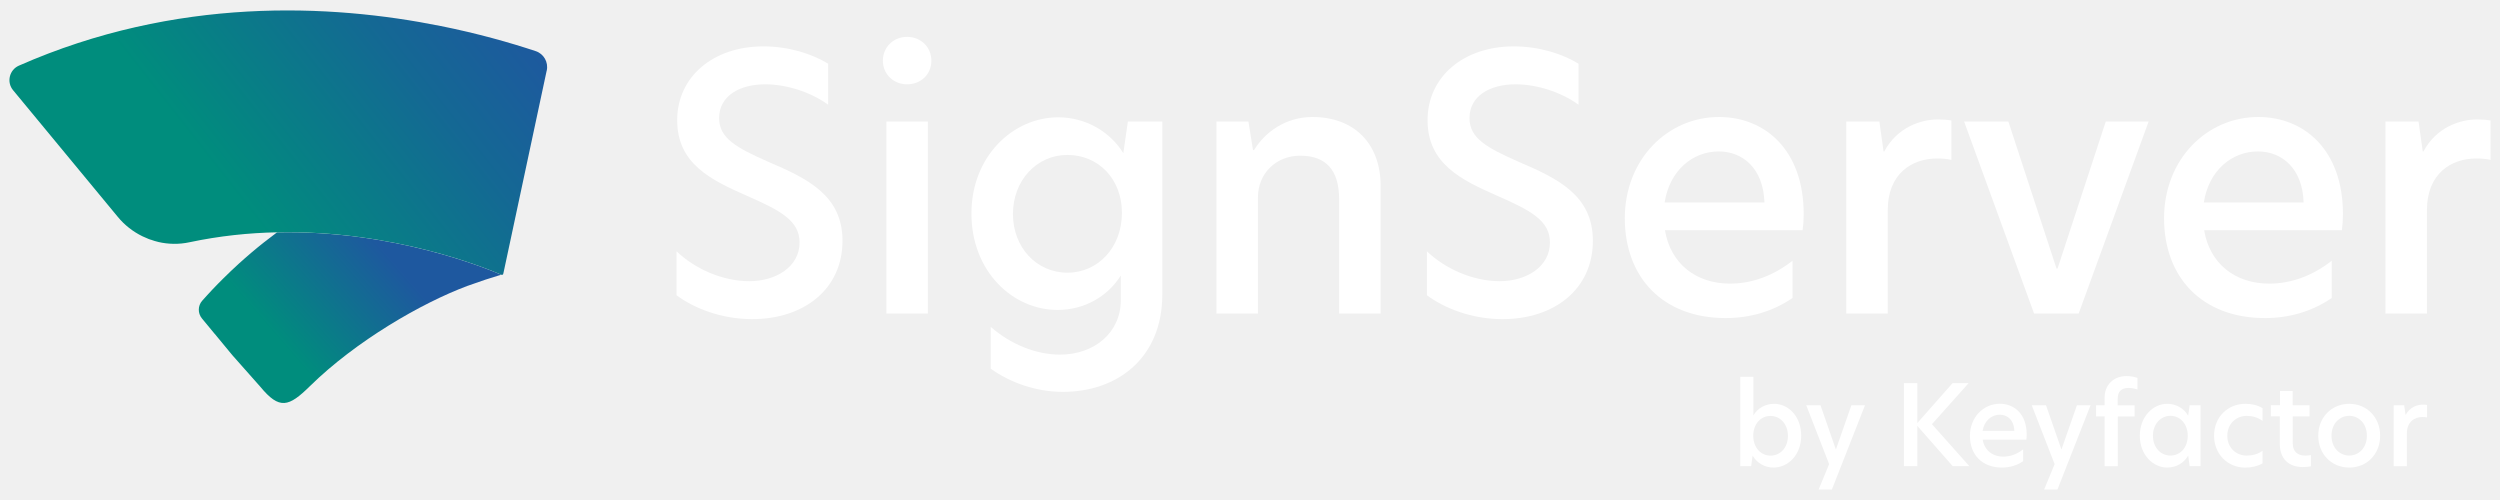
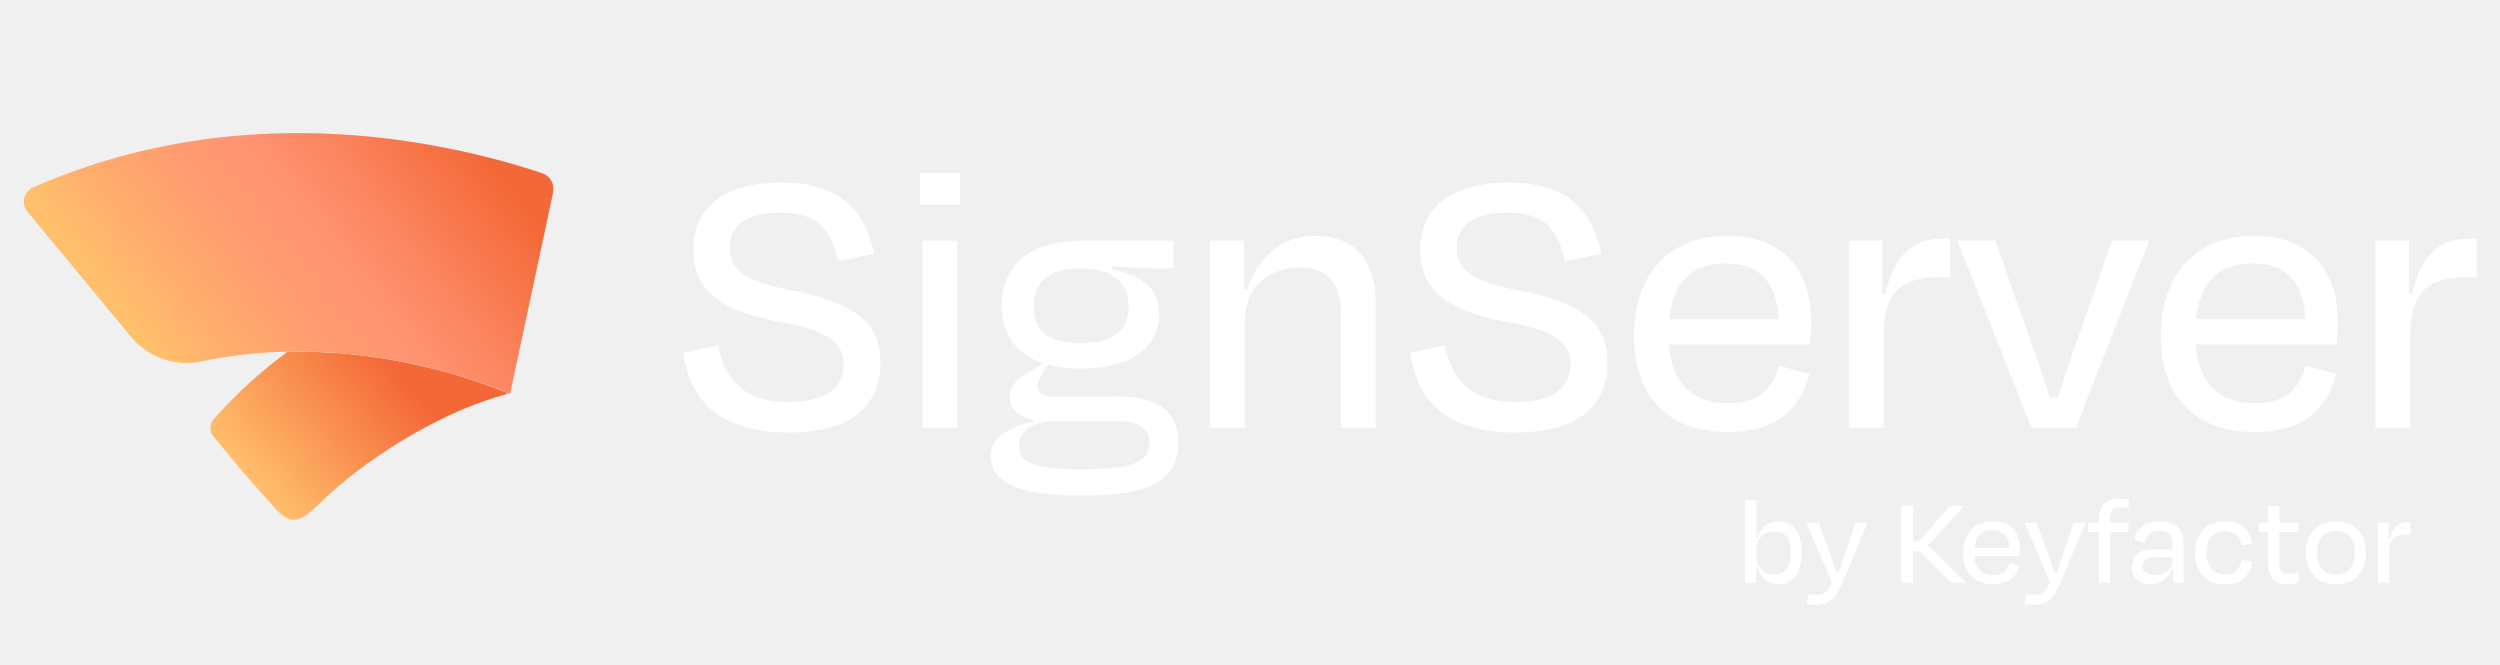
- <svg xmlns="http://www.w3.org/2000/svg" id="a" width="400" height="80" viewBox="0 0 400 80">
+ <svg xmlns="http://www.w3.org/2000/svg" id="a" width="512" height="136" viewBox="0 0 512 136">
  <defs>
-     <linearGradient id="b" x1="39.47" y1="60.2" x2="64.77" y2="38.22" gradientTransform="matrix(1, 0, 0, 1, 0, 0)" gradientUnits="userSpaceOnUse">
-       <stop offset=".23" stop-color="#008d7d" />
-       <stop offset=".89" stop-color="#1e589f" />
+     <linearGradient id="b" x1="52.75" y1="101.05" x2="84.65" y2="73.34" gradientUnits="userSpaceOnUse">
+       <stop offset="0" stop-color="#ffc06c" />
+       <stop offset=".63" stop-color="#f78247" />
+       <stop offset=".89" stop-color="#f46837" />
    </linearGradient>
-     <linearGradient id="c" x1="12.14" y1="50.37" x2="79.85" y2="-2.7" gradientTransform="matrix(1, 0, 0, 1, 0, 0)" gradientUnits="userSpaceOnUse">
-       <stop offset=".37" stop-color="#008d7d" />
-       <stop offset=".77" stop-color="#146894" />
-       <stop offset="1" stop-color="#1e589f" />
+     <linearGradient id="c" x1="18.29" y1="88.65" x2="103.67" y2="21.74" gradientUnits="userSpaceOnUse">
+       <stop offset=".19" stop-color="#ffc06c" />
+       <stop offset=".29" stop-color="#ffaf6d" />
+       <stop offset=".47" stop-color="#ff9a70" />
+       <stop offset=".58" stop-color="#ff9371" />
+       <stop offset=".69" stop-color="#fb8660" />
+       <stop offset=".91" stop-color="#f46837" />
    </linearGradient>
  </defs>
-   <g>
-     <path d="M80.2,43.95c-1.65,.49-3.41,1.07-5.28,1.75,0,0-.01,0-.04,.01-.03,0-.05,.02-.08,.03-7.32,2.73-17.85,8.81-25.2,16.03-3.42,3.37-4.89,3.81-7.95,.11l-4.43-5s-.05-.06-.07-.09c-.03-.03-.05-.05-.06-.07l-.03-.03-2.7-3.27h-.01l-2.04-2.47c-.68-.82-.67-2.02,.03-2.82,.28-.31,.55-.62,.83-.92,0,0,0,0,0,0,.57-.63,1.15-1.24,1.73-1.83,.28-.29,.55-.57,.84-.84,.82-.82,1.65-1.6,2.48-2.36,.34-.31,.67-.61,1.01-.9,.34-.3,.68-.59,1.02-.88,1.34-1.14,2.7-2.2,4.07-3.22,18.71-.4,33.67,5.83,35.88,6.78Z" fill="url(#b)" />
-     <path d="M87.47,11.3l-6.85,32.07-.02,.1-.09,.38c-.03,.08-.16,.18-.32,.1-2.21-.95-17.17-7.18-35.88-6.78-4.49,.09-9.19,.57-13.99,1.59-1.67,.36-3.36,.33-4.97-.04-.02,0-.05,0-.07-.02-.38-.09-.75-.2-1.12-.34h-.02c-.1-.03-.2-.06-.3-.1-.02,0-.04-.02-.05-.02-.31-.13-.61-.27-.92-.4-.03,0-.06-.02-.09-.04-1.49-.73-2.85-1.78-3.94-3.11L2.09,14.43c-1.07-1.29-.6-3.26,.94-3.93C28.19-.58,52.9,.62,70.49,4.16h.02c5.97,1.2,11.13,2.67,15.2,4.02,1.3,.43,2.06,1.78,1.77,3.11Z" fill="url(#c)" />
-   </g>
-   <g>
-     <g>
-       <path d="M132.5,10.17v6.58c-2.87-2.08-6.75-3.26-10.07-3.26-4.11,0-7.37,1.86-7.37,5.4,0,3.21,2.7,4.72,7.93,7.03,6.19,2.64,11.81,5.34,11.81,12.6,0,7.76-6.19,12.54-14.46,12.54-5.01,0-9.39-1.8-12.09-3.82v-7.03c2.93,2.81,7.37,4.78,11.64,4.78s8.04-2.31,8.04-6.19c0-3.49-3.04-5.12-8.44-7.48-5.74-2.53-11.14-5.12-11.14-12.09s5.79-11.81,13.78-11.81c4.05,0,7.76,1.18,10.35,2.76Z" fill="#fff" />
-       <path d="M141.26,9.72c0-2.19,1.69-3.82,3.88-3.82s3.88,1.63,3.88,3.82-1.69,3.77-3.88,3.77-3.88-1.63-3.88-3.77Zm.56,9.73h6.64v30.71h-6.64V19.45Z" fill="#fff" />
-       <path d="M179.73,24.51l.73-5.06h5.51v27.67c0,10.12-7.14,15.58-15.92,15.58-4.16,0-8.32-1.41-11.53-3.71v-6.69c3.15,2.76,7.2,4.44,11.08,4.44,5.46,0,9.73-3.49,9.73-8.72v-3.94c-2.08,3.32-5.79,5.51-10.12,5.51-7.2,0-13.78-6.19-13.78-15.41s6.69-15.41,13.89-15.41c4.33,0,8.27,2.25,10.41,5.74Zm-17.66,9.73c0,5.34,3.77,9.39,8.72,9.39s8.72-4.11,8.72-9.56-3.77-9.28-8.72-9.28-8.72,4.11-8.72,9.45Z" fill="#fff" />
-       <path d="M220.9,29.74v20.42h-6.64V31.88c0-4.72-2.14-6.97-6.24-6.97-3.83,0-6.75,2.81-6.75,6.69v18.56h-6.64V19.45h5.12l.73,4.56h.17c1.74-2.87,5.06-5.29,9.34-5.29,6.69,0,10.91,4.27,10.91,11.02Z" fill="#fff" />
-       <path d="M252.56,10.17v6.58c-2.87-2.08-6.75-3.26-10.07-3.26-4.11,0-7.37,1.86-7.37,5.4,0,3.21,2.7,4.72,7.93,7.03,6.19,2.64,11.81,5.34,11.81,12.6,0,7.76-6.19,12.54-14.46,12.54-5.01,0-9.39-1.8-12.09-3.82v-7.03c2.93,2.81,7.37,4.78,11.64,4.78s8.04-2.31,8.04-6.19c0-3.49-3.04-5.12-8.44-7.48-5.74-2.53-11.14-5.12-11.14-12.09s5.79-11.81,13.78-11.81c4.05,0,7.76,1.18,10.35,2.76Z" fill="#fff" />
-       <path d="M288.44,36.83h-22.05c.9,5.4,5.01,8.55,10.4,8.55,3.49,0,6.92-1.24,10.01-3.66v5.96c-3.15,2.14-6.75,3.21-10.69,3.21-10.07,0-16.14-6.52-16.14-15.97s6.86-16.2,15.07-16.2c7.42,0,13.55,5.34,13.55,15.52,0,.96-.06,1.8-.17,2.59Zm-6.13-4.44c-.17-5.46-3.49-8.16-7.31-8.16-4.22,0-7.87,3.09-8.66,8.16h15.97Z" fill="#fff" />
-       <path d="M295.41,19.45h5.29l.67,4.78h.11c2.08-3.88,5.85-5.12,8.6-5.12,.84,0,1.52,.06,2.14,.17v6.3c-.73-.17-1.52-.22-2.31-.22-3.94,0-7.87,2.36-7.87,8.27v16.54h-6.64V19.45Z" fill="#fff" />
-       <path d="M314.25,19.45h7.09l7.7,23.51h.17l7.71-23.51h6.86l-11.19,30.71h-7.14l-11.19-30.71Z" fill="#fff" />
-       <path d="M374.71,36.83h-22.05c.9,5.4,5.01,8.55,10.41,8.55,3.49,0,6.92-1.24,10.01-3.66v5.96c-3.15,2.14-6.75,3.21-10.69,3.21-10.07,0-16.14-6.52-16.14-15.97s6.86-16.2,15.07-16.2c7.42,0,13.55,5.34,13.55,15.52,0,.96-.06,1.8-.17,2.59Zm-6.13-4.44c-.17-5.46-3.49-8.16-7.31-8.16-4.22,0-7.87,3.09-8.66,8.16h15.97Z" fill="#fff" />
-       <path d="M381.68,19.45h5.29l.67,4.78h.11c2.08-3.88,5.85-5.12,8.6-5.12,.84,0,1.52,.06,2.14,.17v6.3c-.73-.17-1.52-.22-2.31-.22-3.94,0-7.87,2.36-7.87,8.27v16.54h-6.64V19.45Z" fill="#fff" />
-     </g>
-     <g>
-       <path d="M280.56,66.45c.64-1.16,1.96-1.84,3.28-1.84,2.28,0,4.35,1.98,4.35,5.1s-2.14,5.1-4.43,5.1c-1.39,0-2.64-.71-3.34-1.91l-.23,1.68h-1.75v-14.29h2.1v6.16Zm-.04,3.27c0,1.87,1.19,3.18,2.77,3.18s2.78-1.3,2.78-3.16-1.21-3.19-2.8-3.19-2.75,1.32-2.75,3.18Z" fill="#fff" />
-       <path d="M293.1,78.33h-2.12l1.68-4.07-3.66-9.42h2.28l2.44,7.03h.04l2.46-7.03h2.18l-5.3,13.49Z" fill="#fff" />
-       <path d="M312.43,74.58l-5.66-6.44v6.44h-2.14v-13.28h2.14v6.39l5.64-6.39h2.57l-5.87,6.57,5.98,6.71h-2.66Z" fill="#fff" />
-       <path d="M324.23,70.35h-7c.29,1.71,1.59,2.71,3.3,2.71,1.11,0,2.19-.39,3.17-1.16v1.89c-1,.68-2.14,1.02-3.39,1.02-3.19,0-5.12-2.07-5.12-5.07s2.18-5.14,4.78-5.14c2.36,0,4.3,1.69,4.3,4.92,0,.3-.02,.57-.05,.82Zm-1.94-1.41c-.05-1.73-1.11-2.59-2.32-2.59-1.34,0-2.5,.98-2.75,2.59h5.07Z" fill="#fff" />
-       <path d="M329.18,78.33h-2.12l1.68-4.07-3.66-9.42h2.28l2.45,7.03h.04l2.46-7.03h2.18l-5.3,13.49Z" fill="#fff" />
-       <path d="M336.74,66.62h-1.37v-1.78h1.37v-1.28c0-1.87,1.34-3.39,3.52-3.39,.61,0,1.18,.11,1.73,.29v1.86c-.36-.13-.91-.25-1.41-.25-1.14,0-1.75,.54-1.75,1.73v1.05h2.71v1.78h-2.69v7.96h-2.11v-7.96Z" fill="#fff" />
-       <path d="M342.37,69.73c0-3.1,2.14-5.12,4.37-5.12,1.43,0,2.68,.71,3.37,1.91l.23-1.68h1.75v9.74h-1.75l-.23-1.68c-.7,1.2-1.94,1.91-3.37,1.91-2.23,0-4.37-2.02-4.37-5.09Zm7.67-.02c0-1.86-1.21-3.18-2.77-3.18s-2.8,1.32-2.8,3.18,1.21,3.18,2.8,3.18,2.77-1.3,2.77-3.18Z" fill="#fff" />
-       <path d="M359.48,72.89c.78,0,1.71-.16,2.53-.77v2.02c-.75,.43-1.71,.68-2.76,.68-2.84,0-5-2.18-5-5.12s2.16-5.09,5-5.09c1,0,1.96,.2,2.76,.7v2.03c-.82-.57-1.6-.8-2.55-.8-1.62,0-3.09,1.21-3.09,3.18s1.46,3.18,3.11,3.18Z" fill="#fff" />
-       <path d="M366.84,64.84h2.69v1.78h-2.69v4.32c0,1.39,.86,1.96,2.03,1.96,.27,0,.55-.04,.88-.09v1.8c-.27,.05-.71,.12-1.3,.12-2.3,0-3.68-1.37-3.68-3.69v-4.43h-1.43v-1.78h1.46v-2.27h2.03v2.27Z" fill="#fff" />
-       <path d="M370.92,69.71c0-2.96,2.16-5.1,4.96-5.1s4.94,2.14,4.94,5.1-2.12,5.1-4.94,5.1-4.96-2.14-4.96-5.1Zm7.78,0c0-2.02-1.37-3.18-2.82-3.18s-2.84,1.16-2.84,3.18,1.39,3.18,2.84,3.18,2.82-1.16,2.82-3.18Z" fill="#fff" />
-       <path d="M382.99,64.84h1.68l.21,1.52h.04c.66-1.23,1.86-1.62,2.73-1.62,.27,0,.48,.02,.68,.05v2c-.23-.05-.48-.07-.73-.07-1.25,0-2.5,.75-2.5,2.62v5.25h-2.11v-9.74Z" fill="#fff" />
-     </g>
-   </g>
+   <path d="m104.11,80.56c-2.07.61-4.3,1.34-6.66,2.21,0,0-.02,0-.05.02-.03,0-.07.03-.1.03-9.22,3.44-22.51,11.11-31.77,20.21-4.31,4.25-6.16,4.81-10.03.14l-5.59-6.3s-.07-.08-.09-.11c-.04-.03-.06-.07-.08-.09l-.03-.03-3.4-4.12-.02-.02-2.57-3.09c-.86-1.04-.85-2.55.04-3.55.35-.39.7-.78,1.05-1.16,0,0,0,0,0,0,.71-.79,1.45-1.56,2.18-2.31.35-.37.7-.71,1.05-1.06,1.03-1.03,2.07-2.02,3.13-2.98.43-.39.85-.76,1.28-1.14.42-.37.86-.75,1.29-1.11,1.68-1.44,3.4-2.78,5.13-4.06,23.59-.51,42.46,7.35,45.24,8.55Z" fill="url(#b)" />
+   <path d="m113.28,39.39l-8.63,40.43-.02.13-.11.48c-.03.11-.2.23-.4.13-2.78-1.2-21.65-9.06-45.24-8.55-5.66.12-11.59.72-17.64,2-2.1.45-4.23.41-6.27-.05-.03,0-.06,0-.09-.02-.47-.11-.95-.25-1.41-.42h-.02c-.13-.04-.26-.08-.38-.13-.03,0-.05-.02-.07-.02-.39-.16-.77-.35-1.15-.5-.04,0-.08-.03-.12-.05-1.88-.92-3.59-2.24-4.97-3.92L5.62,43.34c-1.35-1.63-.76-4.1,1.18-4.95,31.73-13.97,62.89-12.46,85.06-7.99h.02c7.53,1.51,14.03,3.36,19.16,5.07,1.64.54,2.59,2.24,2.23,3.93Z" fill="url(#c)" />
+   <path d="m139.93,72.26l7.14-1.56c1.39,7.71,5.99,11.65,14.44,11.65,7.79,0,11.24-3.04,11.24-7.63s-3.12-7.05-12.96-8.78c-13.45-2.38-17.8-7.38-17.8-14.85,0-8.37,6.07-13.7,18.13-13.7s17.06,5.82,18.95,14.6l-7.46,1.48c-1.48-6.56-4.18-9.93-11.81-9.93-7.05,0-10.34,2.71-10.34,7.14,0,4.1,2.3,6.89,13.04,8.86,14.27,2.71,17.8,7.79,17.8,14.68,0,8.7-5.58,14.36-19.03,14.36-14.11-.08-20.02-6.81-21.33-16.32Z" fill="#fff" />
+   <path d="m188.41,41.91v-6.48h8.2v6.48h-8.2Zm.49,45.69v-38.31h7.14v38.31h-7.14Z" fill="#fff" />
+   <path d="m221.63,101.46c-14.44.08-18.7-3.12-18.7-8.2,0-3.36,3.28-5.74,8.61-6.89v-.41c-2.87-.57-4.76-2.13-4.76-4.84,0-1.97,1.64-3.69,3.94-4.92l2.87-1.8c-5.5-1.89-8.45-6.07-8.45-11.73,0-8.7,6.15-13.37,16.57-13.37h18.62v5.66h-4.59c-2.05,0-4.51-.16-7.96-.49v.74c5.25,1.07,9.6,3.28,9.6,8.86,0,7.14-5.58,11.4-16.24,11.4-2.46,0-4.59-.25-6.48-.82l-1.07,1.72c-.66,1.07-1.15,1.8-1.15,2.62,0,1.64,1.39,2.3,4.02,2.3,4.27,0,8.86-.08,13.04-.08,7.79,0,11.81,3.36,11.81,9.19,0,7.55-4.84,11.16-19.69,11.07Zm13.78-10.83c0-2.46-1.72-4.35-5.99-4.35h-13.78c-4.76,0-6.97,2.54-6.97,4.92,0,3.45,2.79,4.92,13.21,4.92,10.99,0,13.54-1.89,13.54-5.5Zm-23.71-27.97c0,4.76,2.62,7.63,9.6,7.63s9.84-2.79,9.84-7.63-3.36-7.71-10.01-7.71-9.43,3.12-9.43,7.71Z" fill="#fff" />
+   <path d="m254.93,87.6h-7.14v-38.31h6.97v9.93h.74c2.13-6.81,7.22-10.91,13.86-10.91,8.53,0,12.39,5.58,12.39,13.95v25.35h-7.14v-23.62c0-5.25-2.13-9.19-8.29-9.19-6.81,0-11.4,4.35-11.4,10.91v21.9Z" fill="#fff" />
+   <path d="m288.81,72.26l7.14-1.56c1.39,7.71,5.99,11.65,14.44,11.65,7.79,0,11.24-3.04,11.24-7.63s-3.12-7.05-12.96-8.78c-13.45-2.38-17.8-7.38-17.8-14.85,0-8.37,6.07-13.7,18.13-13.7s17.06,5.82,18.95,14.6l-7.46,1.48c-1.48-6.56-4.18-9.93-11.81-9.93-7.05,0-10.34,2.71-10.34,7.14,0,4.1,2.3,6.89,13.04,8.86,14.27,2.71,17.8,7.79,17.8,14.68,0,8.7-5.58,14.36-19.03,14.36-14.11-.08-20.02-6.81-21.33-16.32Z" fill="#fff" />
+   <path d="m334.66,68.73c0-12.8,7.46-20.43,19.03-20.43s17.23,7.05,17.23,17.64c0,1.15-.08,2.87-.25,4.59h-28.88c.57,7.79,4.68,12.06,12.06,12.06,6.89,0,9.27-3.45,10.5-7.71l6.23,1.72c-1.89,7.3-6.81,11.89-16.73,11.89-11.89,0-19.2-7.05-19.2-19.77Zm7.22-3.36h22.39c-.33-7.3-3.69-11.4-10.75-11.4s-10.83,3.77-11.65,11.4Z" fill="#fff" />
+   <path d="m378.63,87.6v-38.31h6.89v10.83l.57.08c1.97-8.37,5.91-11.32,11.81-11.32h1.48v7.88h-1.97c-8.29,0-11.65,3.28-11.65,11.89v18.95h-7.14Z" fill="#fff" />
+   <path d="m416.03,87.6l-15.18-38.31h7.79l5.17,14.68c2.05,5.91,4.27,11.81,5.99,17.47h1.64c1.72-5.58,3.94-11.65,5.99-17.47l5.09-14.68h7.63l-15.01,38.31h-9.11Z" fill="#fff" />
+   <path d="m442.53,68.73c0-12.8,7.46-20.43,19.03-20.43s17.23,7.05,17.23,17.64c0,1.15-.08,2.87-.25,4.59h-28.88c.57,7.79,4.68,12.06,12.06,12.06,6.89,0,9.27-3.45,10.5-7.71l6.23,1.72c-1.89,7.3-6.81,11.89-16.73,11.89-11.89,0-19.2-7.05-19.2-19.77Zm7.22-3.36h22.39c-.33-7.3-3.69-11.4-10.75-11.4s-10.83,3.77-11.65,11.4Z" fill="#fff" />
+   <path d="m486.49,87.6v-38.31h6.89v10.83l.57.08c1.97-8.37,5.91-11.32,11.81-11.32h1.48v7.88h-1.97c-8.29,0-11.65,3.28-11.65,11.89v18.95h-7.14Z" fill="#fff" />
+   <path d="m359.69,110.31h.18c.6-2.1,2-3.55,4.36-3.55,3.08,0,4.76,2.31,4.76,6.47s-1.76,6.44-4.65,6.44c-2.39,0-3.89-1.52-4.5-3.63h-.16v3.31h-2.29v-16.88h2.29v7.83Zm7.05,2.92c0-2.97-1.08-4.39-3.42-4.39-2.21,0-3.63,1.53-3.63,3.94v.95c0,2.31,1.42,3.92,3.63,3.92s3.42-1.47,3.42-4.42Z" fill="#fff" />
+   <path d="m369.99,123.72l.37-2.1c.55.11,1.05.18,1.58.18,1.45,0,2.26-.37,3.23-2.55l-5.21-12.17h2.52l1.58,4.39c.58,1.6,1.45,3.94,2.08,5.86h.39c.66-1.97,1.45-4.23,1.97-5.84l1.5-4.42h2.45l-5.21,12.44c-1.29,3.05-2.79,4.36-5.39,4.36-.76,0-1.31-.08-1.87-.16Z" fill="#fff" />
+   <path d="m393.1,112.88h-1.31v6.47h-2.42v-15.77h2.42v7.31h1.21l6.34-7.31h2.73v.29l-7.26,7.86,7.6,7.33v.29h-2.81l-6.49-6.47Z" fill="#fff" />
+   <path d="m402.04,113.31c0-4.1,2.39-6.55,6.1-6.55s5.52,2.26,5.52,5.65c0,.37-.03.92-.08,1.47h-9.25c.18,2.5,1.5,3.87,3.86,3.87,2.21,0,2.97-1.1,3.37-2.47l2,.55c-.6,2.34-2.18,3.81-5.36,3.81-3.81,0-6.15-2.26-6.15-6.34Zm2.31-1.08h7.18c-.1-2.34-1.18-3.65-3.44-3.65s-3.47,1.21-3.73,3.65Z" fill="#fff" />
+   <path d="m414.66,123.72l.37-2.1c.55.11,1.05.18,1.58.18,1.45,0,2.26-.37,3.23-2.55l-5.21-12.17h2.52l1.58,4.39c.58,1.6,1.45,3.94,2.08,5.86h.39c.66-1.97,1.45-4.23,1.97-5.84l1.5-4.42h2.45l-5.21,12.44c-1.29,3.05-2.79,4.36-5.39,4.36-.76,0-1.31-.08-1.87-.16Z" fill="#fff" />
+   <path d="m432.16,107.07h3.73v1.89h-3.73v10.38h-2.29v-10.38h-2.21v-1.89h2.21v-.79c0-2.5,1.34-4.15,4.08-4.15.92,0,1.55.11,2.05.21l-.11,1.71c-.58-.08-1.08-.16-1.6-.16-1.5,0-2.13.84-2.13,2.45v.74Z" fill="#fff" />
+   <path d="m445.02,116.43h-.24c-.6,2.02-2.18,3.18-4.36,3.18-2.31,0-3.81-1.05-3.81-3.42,0-2.13,1.37-3.68,4.36-3.68h3.94v-1c0-1.84-.71-2.84-2.71-2.84-1.66,0-2.58.81-2.97,2.44l-2.16-.53c.5-2.37,2.26-3.81,5.21-3.81,3.42,0,4.92,1.66,4.92,4.71v7.86h-2.18v-2.92Zm-.1-1.66v-.68h-3.6c-1.6,0-2.52.63-2.52,1.84,0,.97.6,1.84,2.42,1.84,2.26,0,3.71-1.26,3.71-3Z" fill="#fff" />
+   <path d="m455.61,108.78c-2.31,0-3.73,1.5-3.73,4.44,0,2.71,1.34,4.42,3.84,4.42,2.26,0,3-1.37,3.44-3.02l2.1.55c-.55,2.81-2.24,4.5-5.52,4.5-3.86,0-6.2-2.34-6.2-6.42s2.44-6.49,6.12-6.49c3.44,0,5.05,1.63,5.55,4.52l-2.13.45c-.42-1.81-1.26-2.95-3.47-2.95Z" fill="#fff" />
+   <path d="m464.53,108.97h-1.87v-1.89h1.87v-3.44h2.29v3.44h3.92v1.89h-3.92v6.47c0,1.39.53,2.1,1.89,2.1.66,0,1.21-.13,1.87-.32l.29,2.02c-.84.26-1.5.42-2.63.42-2.58,0-3.71-1.68-3.71-3.97v-6.73Z" fill="#fff" />
+   <path d="m472.25,113.17c0-4.02,2.42-6.42,6.15-6.42s6.15,2.39,6.15,6.42-2.26,6.49-6.15,6.49-6.15-2.5-6.15-6.49Zm2.29-.03c0,2.76,1.24,4.52,3.84,4.52s3.89-1.76,3.89-4.52-1.34-4.42-3.87-4.42-3.86,1.66-3.86,4.42Z" fill="#fff" />
+   <path d="m487,119.35v-12.28h2.21v3.47l.18.03c.63-2.68,1.89-3.63,3.79-3.63h.47v2.52h-.63c-2.66,0-3.73,1.05-3.73,3.81v6.07h-2.29Z" fill="#fff" />
</svg>
